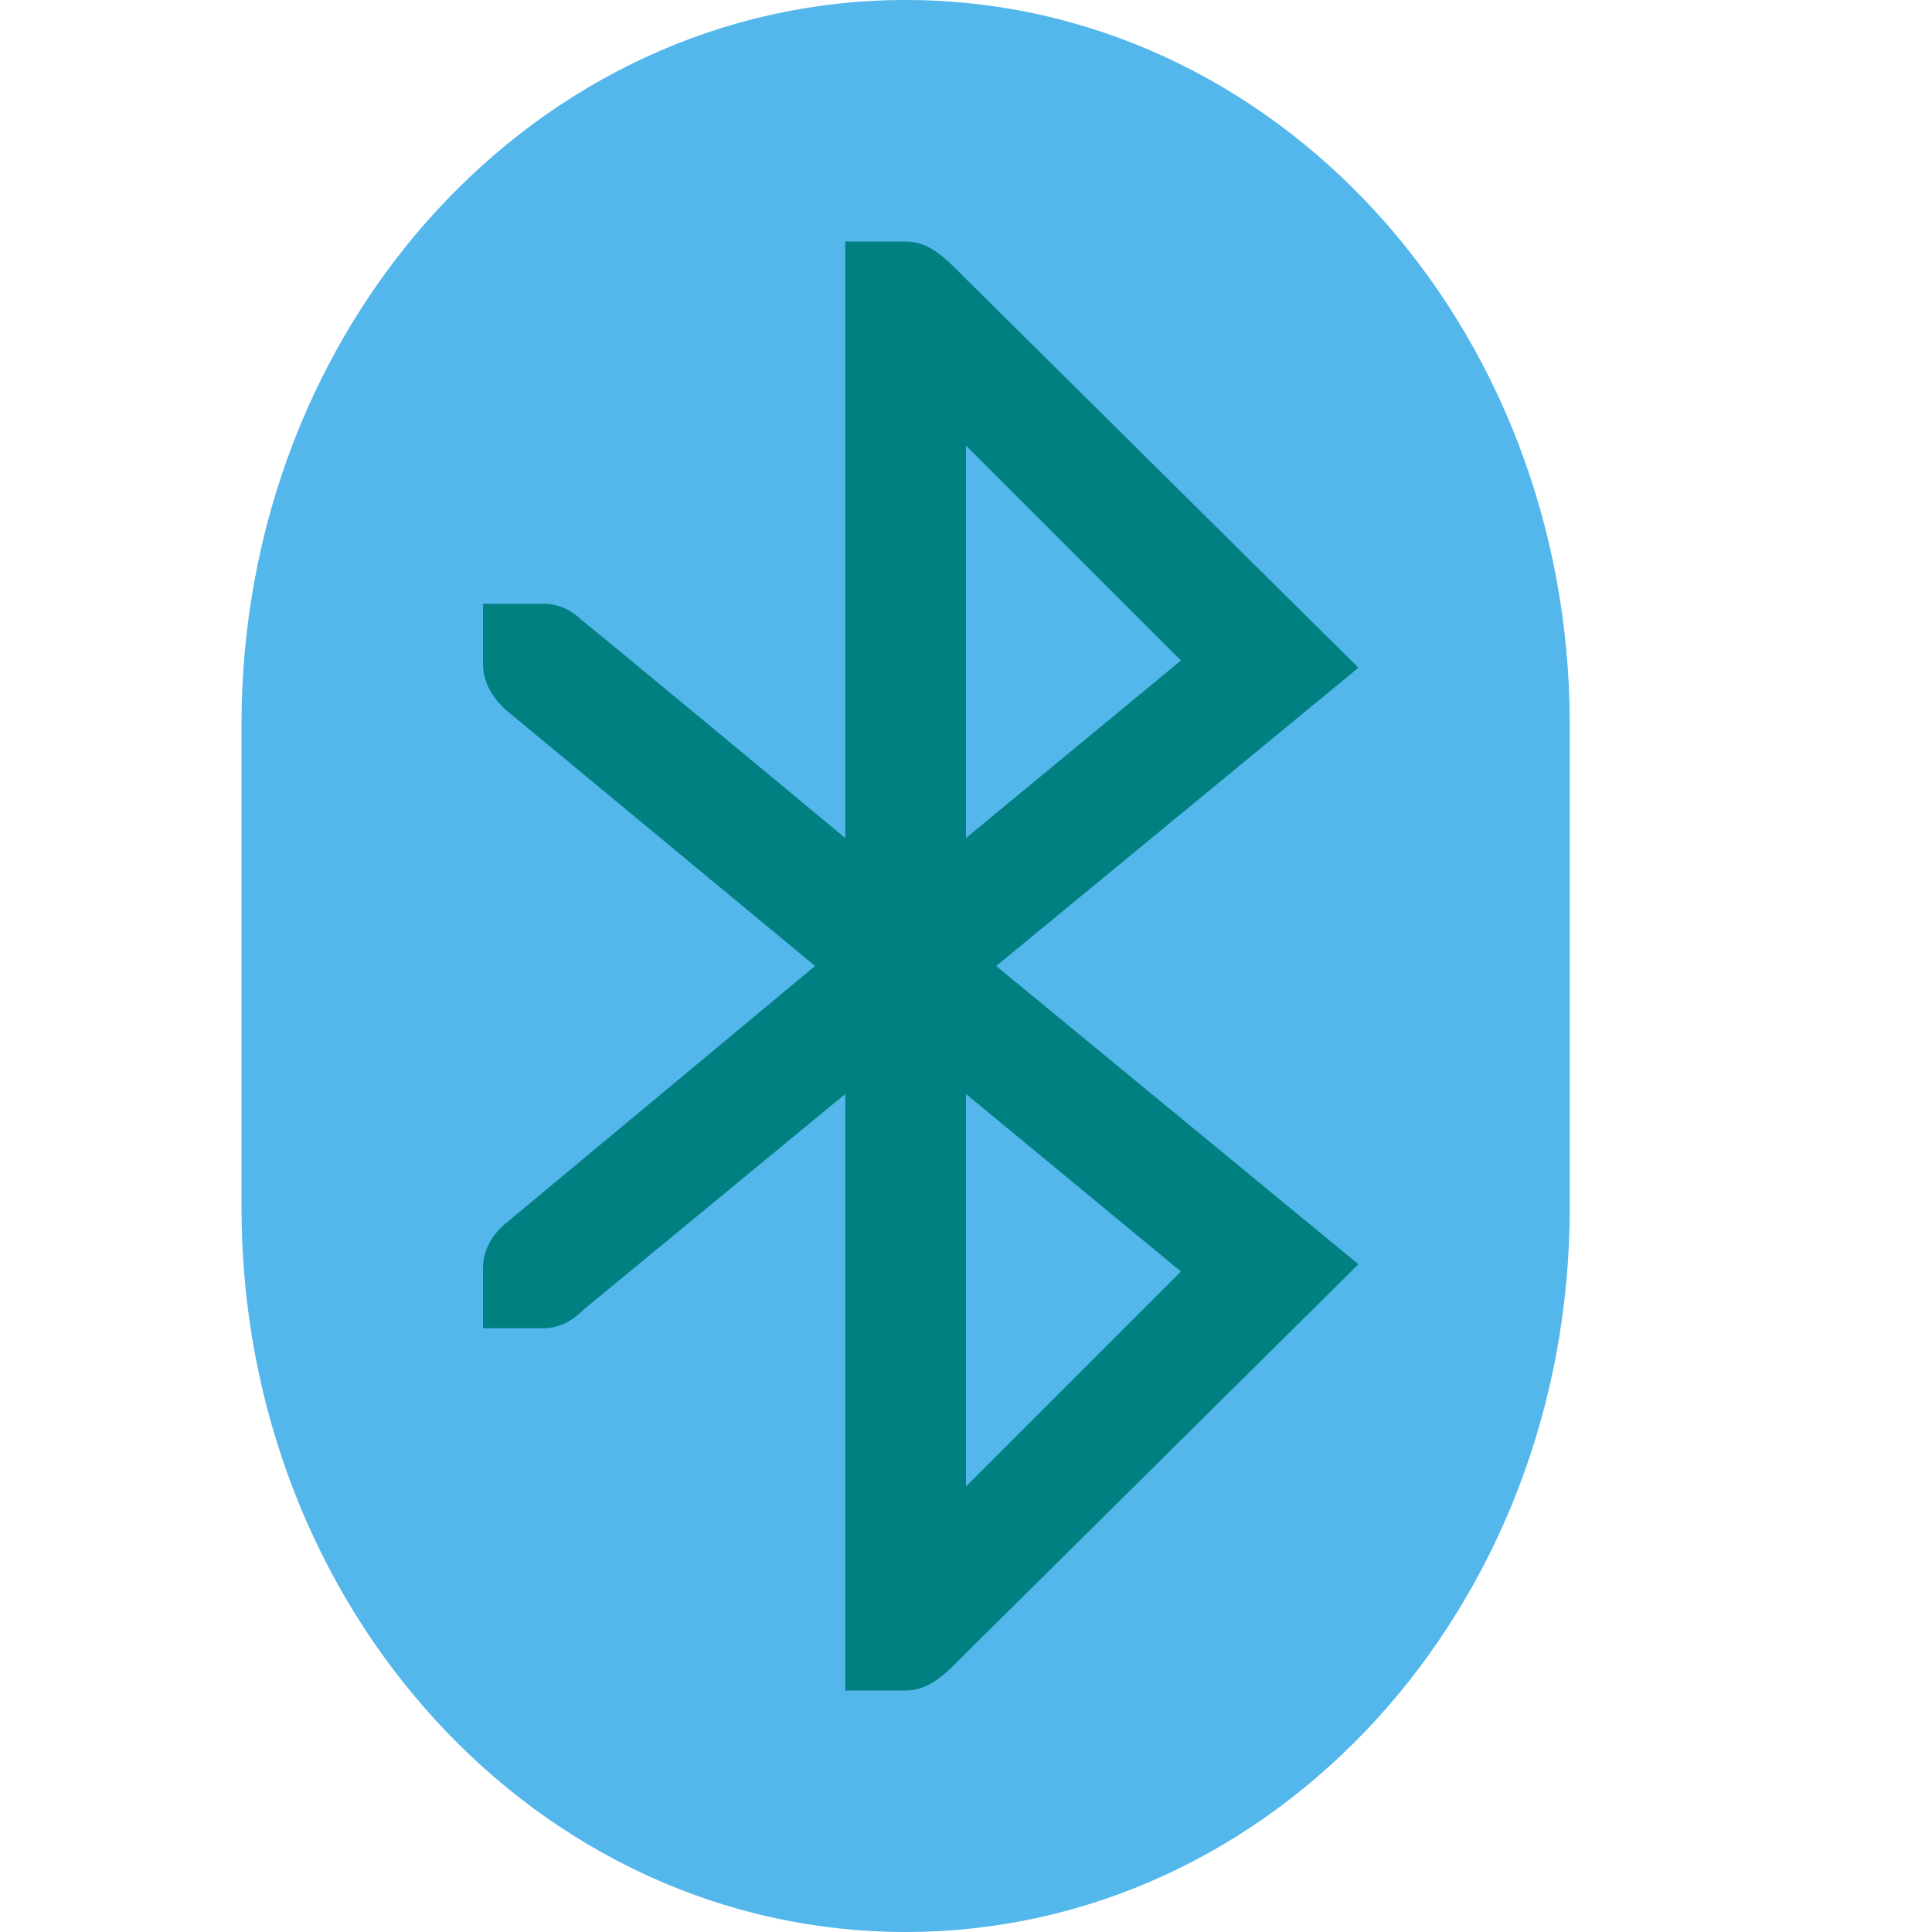
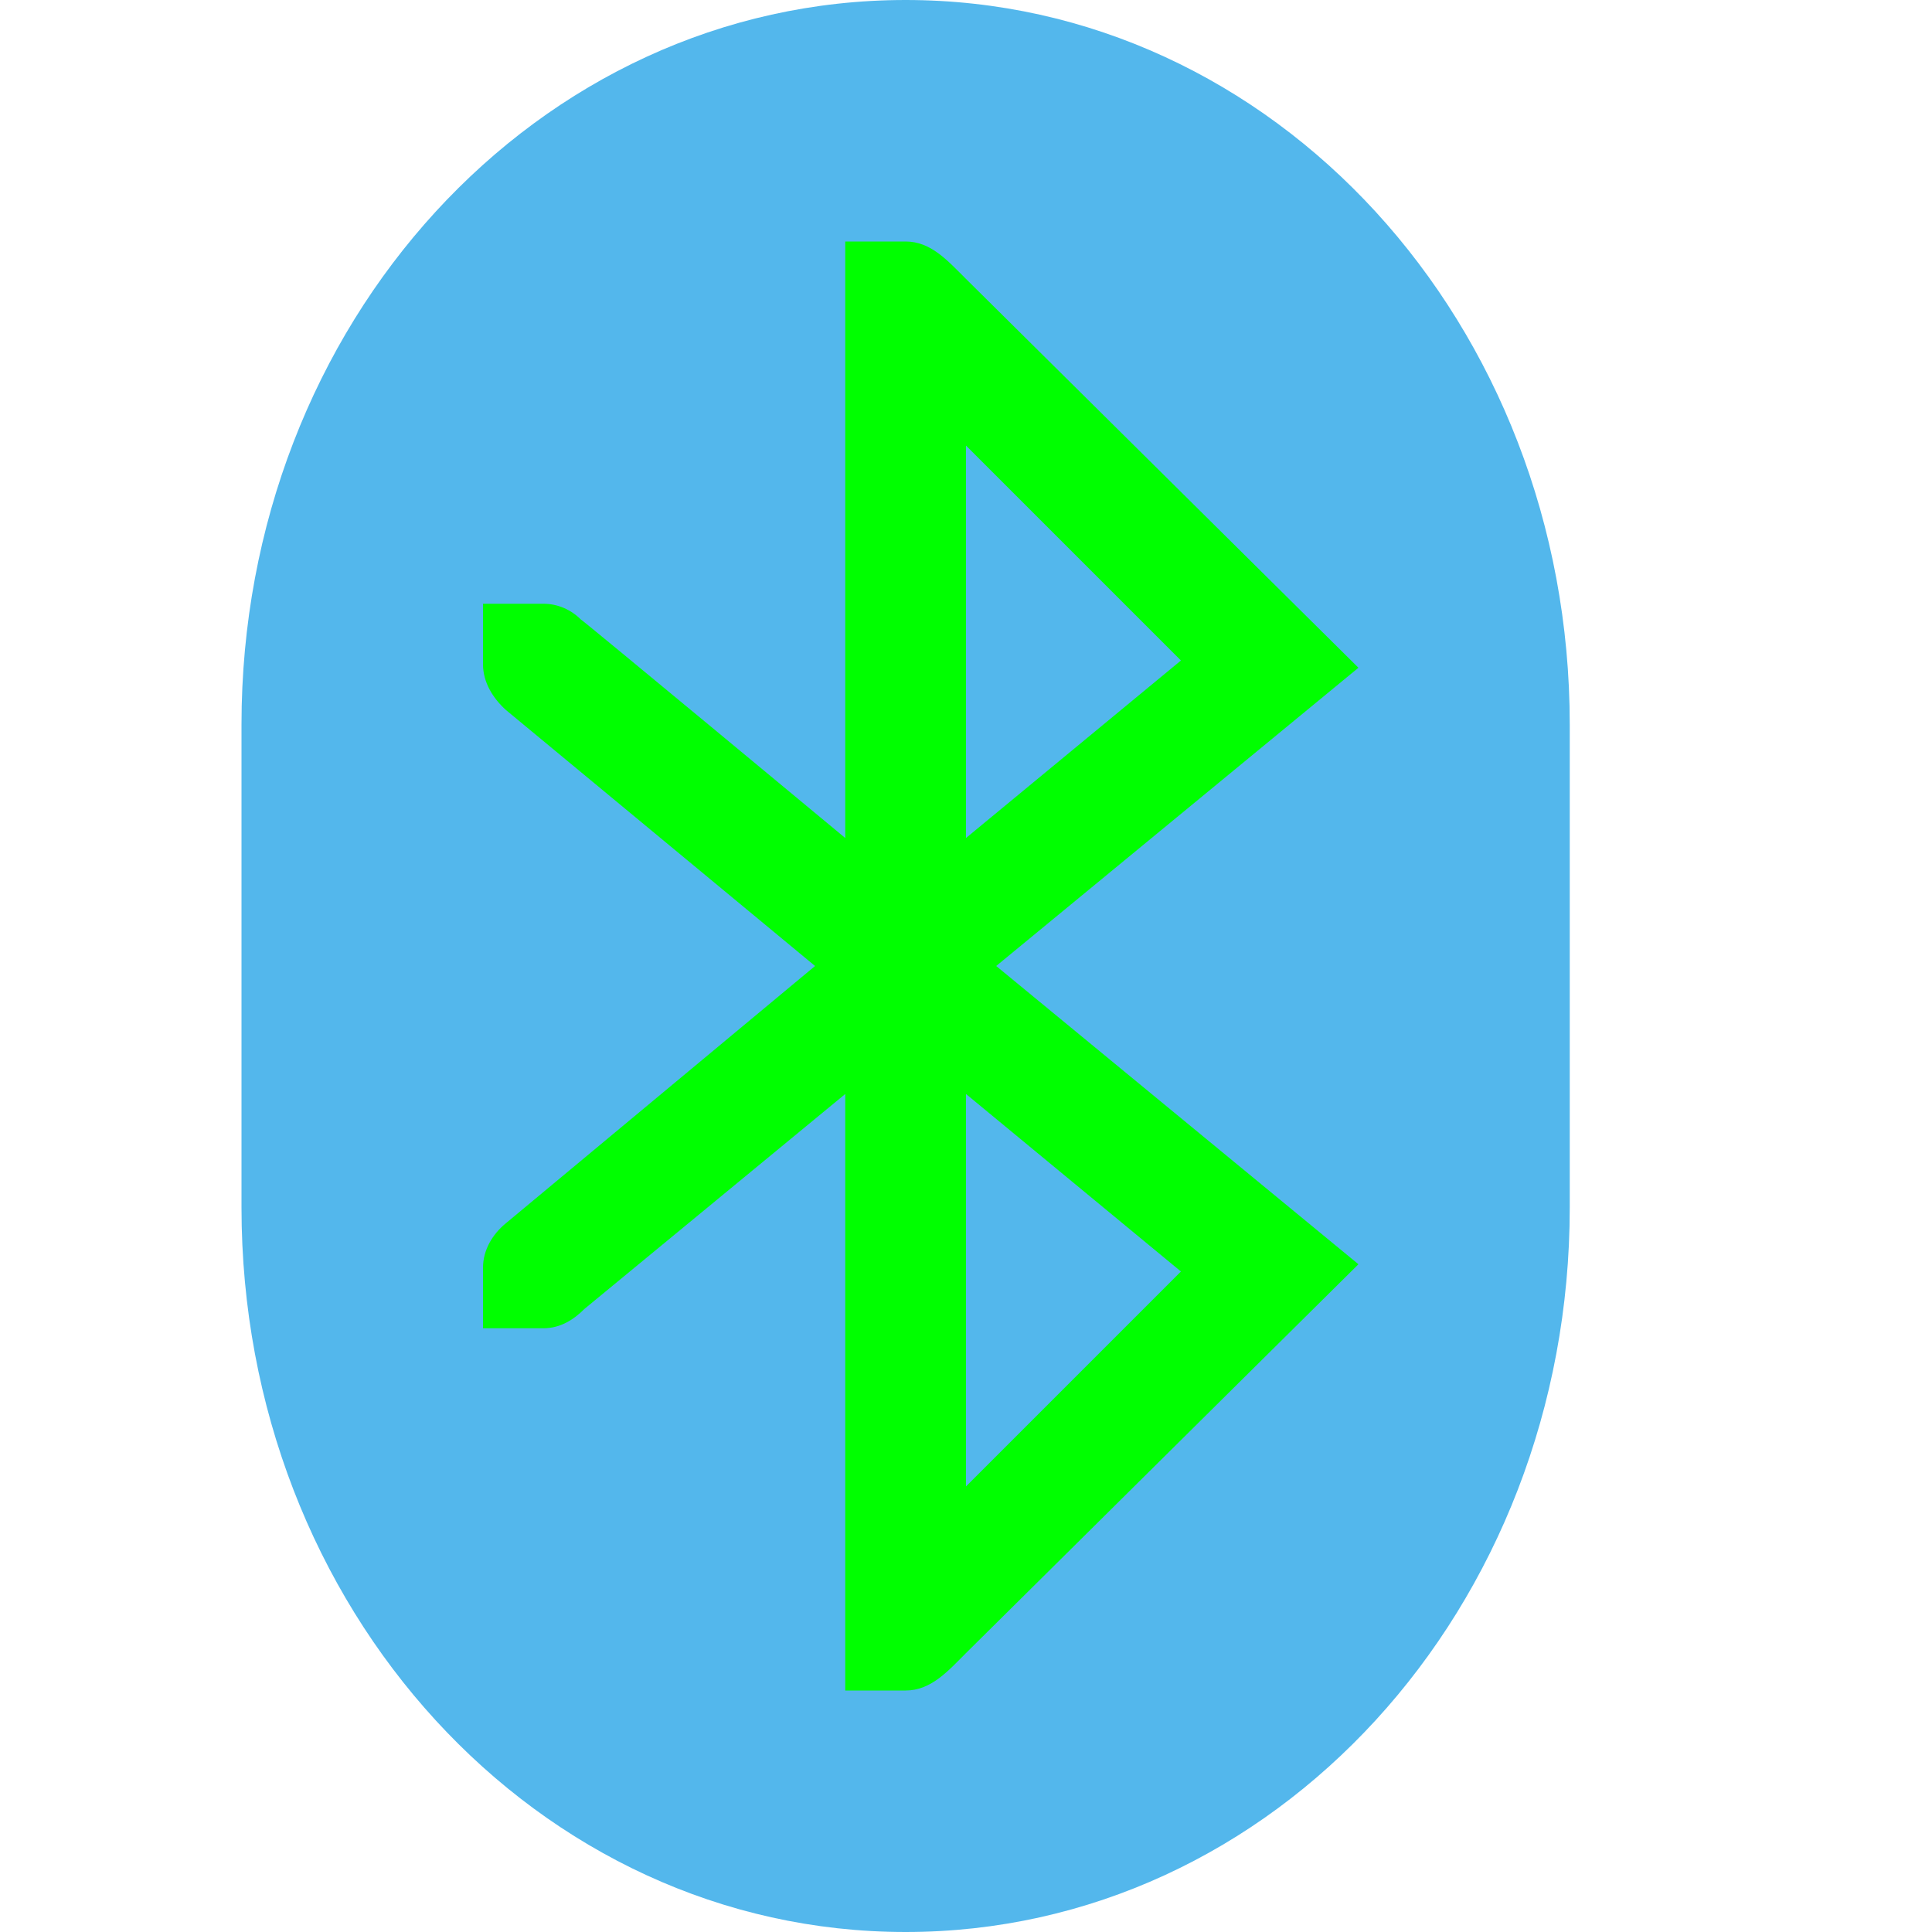
<svg xmlns="http://www.w3.org/2000/svg" id="svg4" version="1.1" height="16" width="16">
  <defs id="defs8" />
-   <ellipse ry="7.288" rx="4.78" cy="7.966" cx="7.695" id="path50" style="fill:#008080;stroke-width:0.957;fill-opacity:1" />
+   <ellipse ry="7.288" rx="4.78" cy="7.966" cx="7.695" id="path50" style="fill:#00ff00;stroke-width:0.957;fill-opacity:1" />
  <path id="path2" fill="#53b7ec" color="#53b7ec" d="M 7.5,0 C 4.45,0 2,2.68 2,6 V 10 C 2,13.32 4.45,16 7.5,16 10.55,16 13,13.32 13,10 V 6 C 13,2.68 10.55,0 7.5,0 Z M 7,2 H 7.5 C 7.71,2 7.848,2.159 8,2.31 L 11.25,5.53 8.25,8 11.25,10.47 8,13.69 C 7.852,13.838 7.711,14 7.5,14 H 7 V 9.06 L 4.84,10.84 C 4.75,10.93 4.64,11 4.5,11 H 4 V 10.5 C 4,10.35 4.08,10.22 4.19,10.13 L 6.75,8 4.19,5.88 C 4.08,5.78 4,5.65 4,5.5 V 5 H 4.5 C 4.62,5 4.73,5.05 4.81,5.13 4.82,5.13 7,6.94 7,6.94 Z M 8,3.69 V 6.94 L 9.78,5.47 Z M 8,9.06 V 12.31 L 9.78,10.53 Z" style="" />
</svg>
